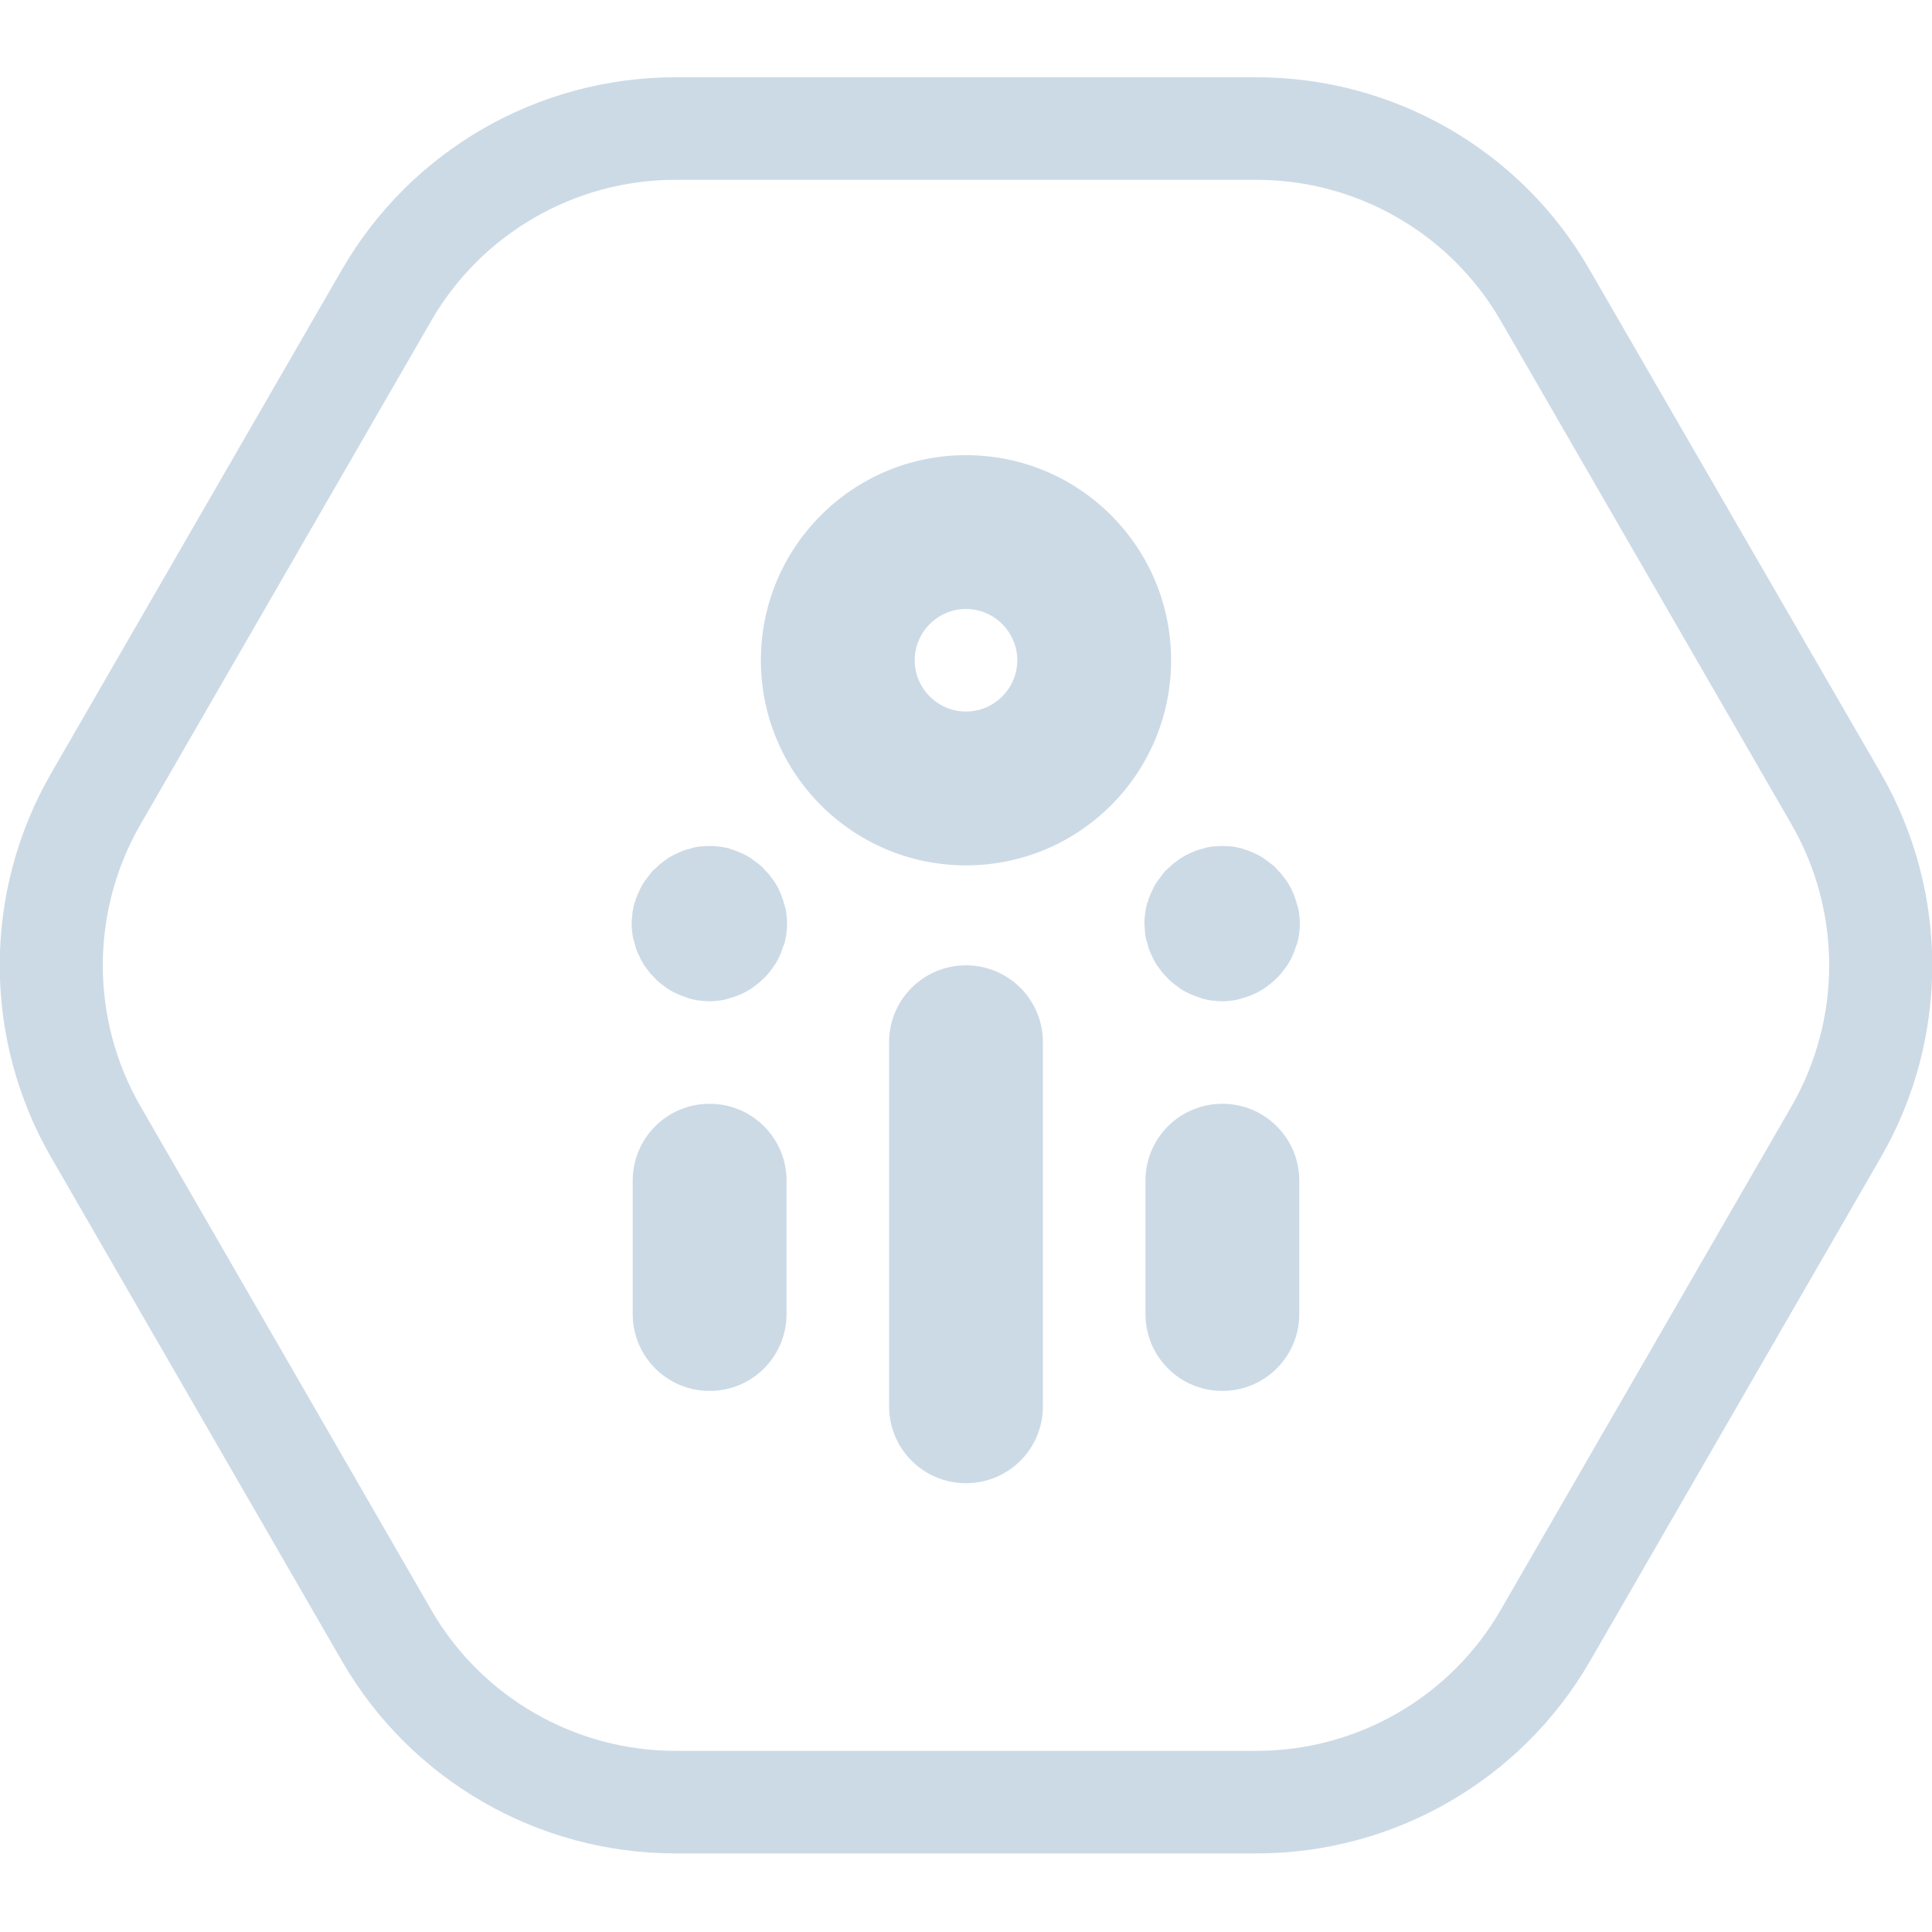
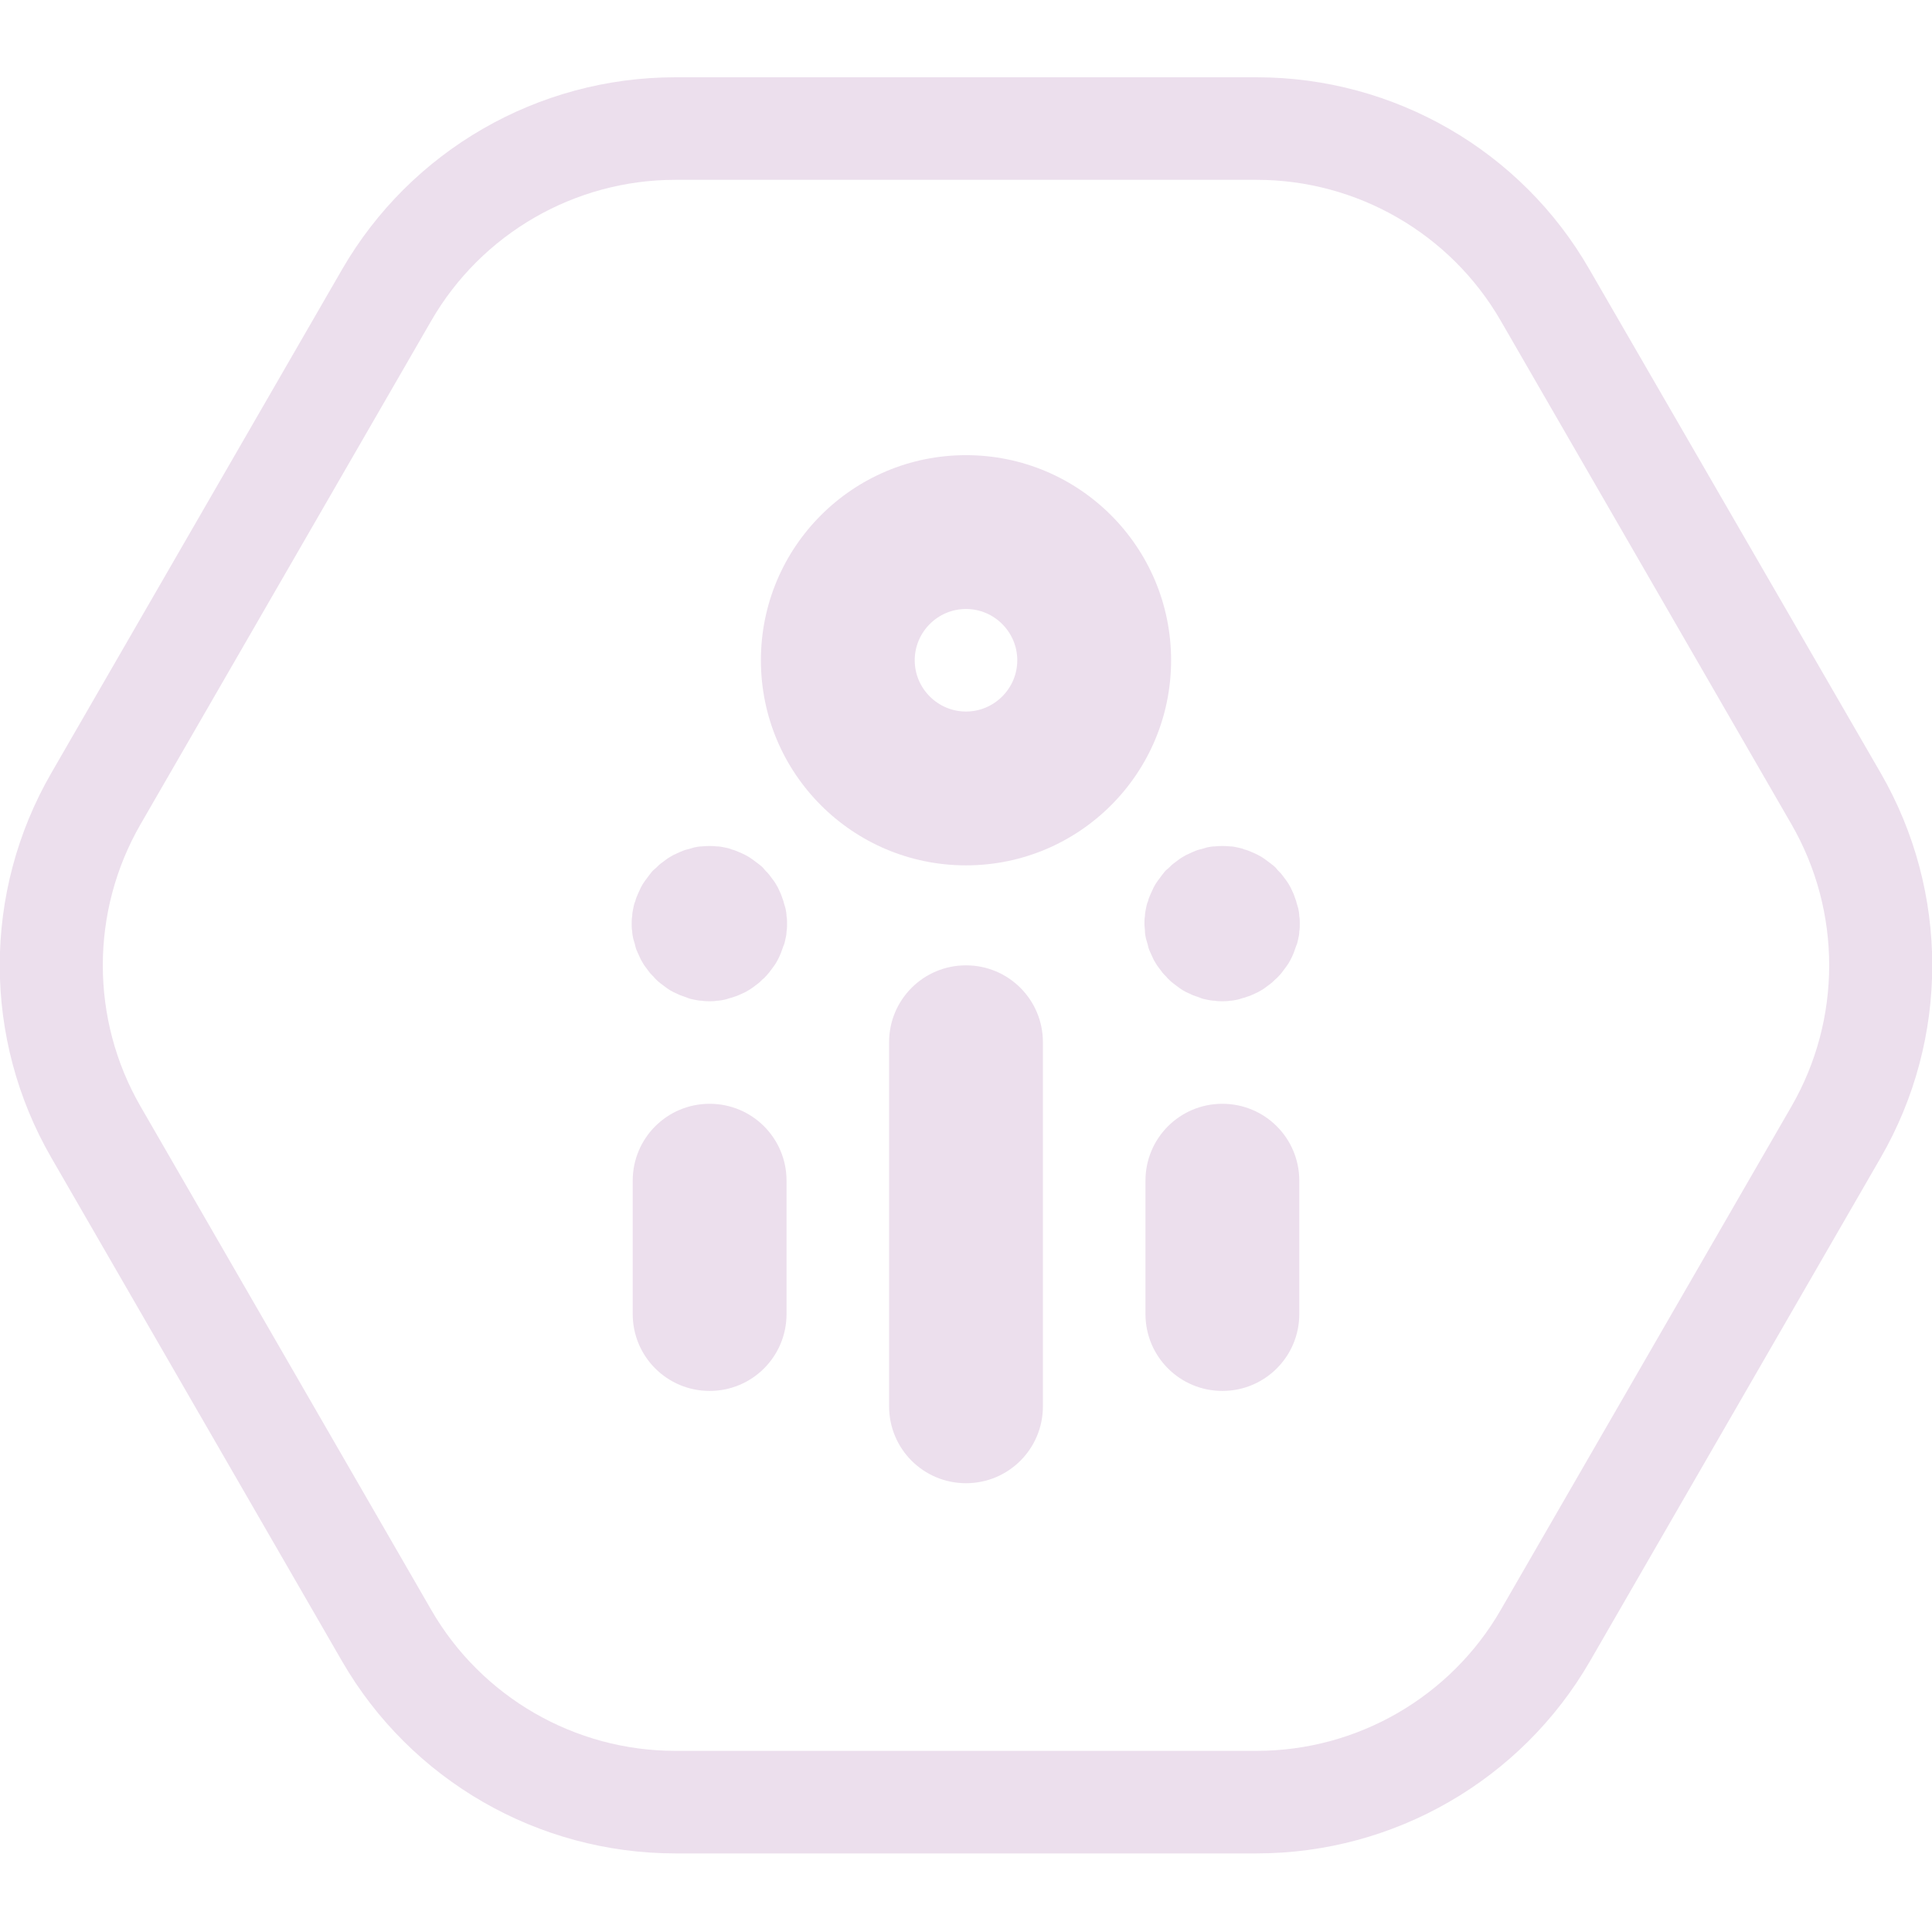
<svg xmlns="http://www.w3.org/2000/svg" width="100" height="100" viewBox="0 0 100 100" fill="none">
  <g clip-path="url(#clip0)">
-     <path d="M65.048 9.308C70.249 9.308 75.08 12.095 77.68 16.606L92.728 42.668C95.329 47.179 95.329 52.753 92.728 57.264L77.68 83.326C75.08 87.838 70.249 90.624 65.048 90.624H34.952C29.75 90.624 24.92 87.838 22.32 83.326L7.272 57.264C4.671 52.753 4.671 47.179 7.272 42.668L22.32 16.606C24.92 12.095 29.75 9.308 34.952 9.308H65.048ZM65.048 4H34.952C27.84 4 21.258 7.795 17.702 13.952L2.654 40.014C-0.902 46.171 -0.902 53.761 2.654 59.918L17.702 85.98C21.258 92.137 27.84 95.932 34.952 95.932H65.048C72.16 95.932 78.742 92.137 82.298 85.98L97.346 59.918C100.902 53.761 100.902 46.171 97.346 40.014L82.272 13.952C78.742 7.795 72.16 4 65.048 4Z" fill="#ccdae6" />
-     <path d="M50 76.771C47.797 76.771 46.019 74.993 46.019 72.79V53.947C46.019 51.744 47.797 49.966 50 49.966C52.203 49.966 53.981 51.744 53.981 53.947V72.79C53.981 74.993 52.203 76.771 50 76.771Z" fill="#ccdae6" />
-     <path d="M36.73 71.994C34.528 71.994 32.749 70.216 32.749 68.013V61.112C32.749 58.91 34.528 57.132 36.73 57.132C38.933 57.132 40.711 58.91 40.711 61.112V68.013C40.711 70.216 38.933 71.994 36.73 71.994Z" fill="#ccdae6" />
-     <path d="M36.73 51.824C36.598 51.824 36.465 51.824 36.332 51.797C36.2 51.797 36.067 51.771 35.934 51.744C35.801 51.718 35.669 51.691 35.563 51.638C35.43 51.585 35.324 51.558 35.191 51.505C35.085 51.452 34.952 51.399 34.846 51.346C34.74 51.293 34.607 51.213 34.501 51.134C34.395 51.054 34.289 50.974 34.183 50.895C34.076 50.815 33.97 50.709 33.891 50.63C33.811 50.523 33.705 50.444 33.625 50.338C33.546 50.231 33.466 50.125 33.386 50.019C33.307 49.913 33.254 49.807 33.174 49.674C33.121 49.568 33.068 49.435 33.015 49.329C32.962 49.223 32.909 49.09 32.882 48.958C32.856 48.825 32.803 48.692 32.776 48.586C32.749 48.453 32.723 48.321 32.723 48.215C32.696 48.082 32.696 47.949 32.696 47.816C32.696 47.684 32.696 47.551 32.723 47.418C32.723 47.286 32.749 47.153 32.776 47.02C32.803 46.888 32.829 46.755 32.882 46.649C32.909 46.516 32.962 46.41 33.015 46.277C33.068 46.171 33.121 46.038 33.174 45.932C33.227 45.826 33.307 45.693 33.386 45.587C33.466 45.481 33.546 45.375 33.625 45.269C33.705 45.162 33.785 45.056 33.891 44.977C33.997 44.897 34.076 44.791 34.183 44.711C34.289 44.632 34.395 44.552 34.501 44.472C34.607 44.393 34.713 44.34 34.846 44.26C34.952 44.207 35.085 44.154 35.191 44.101C35.324 44.048 35.43 43.995 35.563 43.968C35.695 43.942 35.828 43.889 35.934 43.862C36.067 43.836 36.2 43.809 36.332 43.809C36.598 43.782 36.863 43.782 37.102 43.809C37.235 43.809 37.367 43.836 37.5 43.862C37.633 43.889 37.765 43.915 37.871 43.968C38.004 43.995 38.11 44.048 38.243 44.101C38.376 44.154 38.482 44.207 38.588 44.26C38.694 44.313 38.827 44.393 38.933 44.472C39.039 44.552 39.145 44.632 39.252 44.711C39.358 44.791 39.464 44.87 39.544 44.977C39.623 45.083 39.729 45.162 39.809 45.269C39.889 45.375 39.968 45.481 40.048 45.587C40.127 45.693 40.181 45.799 40.26 45.932C40.313 46.038 40.366 46.171 40.419 46.277C40.472 46.41 40.499 46.516 40.552 46.649C40.579 46.781 40.632 46.914 40.658 47.02C40.685 47.153 40.711 47.286 40.711 47.418C40.738 47.551 40.738 47.684 40.738 47.816C40.738 47.949 40.738 48.082 40.711 48.215C40.711 48.347 40.685 48.48 40.658 48.586C40.632 48.719 40.605 48.851 40.552 48.958C40.499 49.09 40.472 49.196 40.419 49.329C40.366 49.462 40.313 49.568 40.26 49.674C40.207 49.78 40.127 49.913 40.048 50.019C39.968 50.125 39.889 50.231 39.809 50.338C39.729 50.444 39.623 50.55 39.544 50.63C39.437 50.709 39.358 50.815 39.252 50.895C39.145 50.974 39.039 51.054 38.933 51.134C38.827 51.213 38.721 51.267 38.588 51.346C38.482 51.399 38.349 51.452 38.243 51.505C38.137 51.558 38.004 51.585 37.871 51.638C37.739 51.665 37.633 51.718 37.5 51.744C37.367 51.771 37.235 51.797 37.102 51.797C36.996 51.824 36.863 51.824 36.73 51.824Z" fill="#ccdae6" />
-     <path d="M63.27 71.994C61.067 71.994 59.289 70.216 59.289 68.013V61.112C59.289 58.91 61.067 57.132 63.27 57.132C65.472 57.132 67.251 58.91 67.251 61.112V68.013C67.251 70.216 65.472 71.994 63.27 71.994Z" fill="#ccdae6" />
-     <path d="M63.27 51.824C63.137 51.824 63.004 51.824 62.872 51.797C62.739 51.797 62.606 51.771 62.474 51.744C62.341 51.718 62.208 51.691 62.102 51.638C61.969 51.585 61.863 51.558 61.73 51.505C61.624 51.452 61.492 51.399 61.385 51.346C61.279 51.293 61.147 51.213 61.04 51.134C60.934 51.054 60.828 50.974 60.722 50.895C60.616 50.815 60.51 50.709 60.43 50.63C60.35 50.523 60.244 50.444 60.164 50.338C60.085 50.231 60.005 50.125 59.926 50.019C59.846 49.913 59.793 49.807 59.713 49.674C59.66 49.568 59.607 49.435 59.554 49.329C59.501 49.223 59.448 49.09 59.421 48.958C59.395 48.825 59.342 48.692 59.315 48.586C59.289 48.453 59.262 48.321 59.262 48.215C59.262 48.082 59.236 47.949 59.236 47.816C59.236 47.684 59.236 47.551 59.262 47.418C59.262 47.286 59.289 47.153 59.315 47.02C59.342 46.888 59.368 46.755 59.421 46.649C59.448 46.516 59.501 46.41 59.554 46.277C59.607 46.171 59.66 46.038 59.713 45.932C59.767 45.826 59.846 45.693 59.926 45.587C60.005 45.481 60.085 45.375 60.164 45.269C60.244 45.162 60.324 45.056 60.43 44.977C60.536 44.897 60.616 44.791 60.722 44.711C60.828 44.632 60.934 44.552 61.04 44.472C61.147 44.393 61.253 44.34 61.385 44.26C61.492 44.207 61.624 44.154 61.73 44.101C61.863 44.048 61.969 43.995 62.102 43.968C62.235 43.942 62.367 43.889 62.474 43.862C62.606 43.836 62.739 43.809 62.872 43.809C63.137 43.782 63.402 43.782 63.668 43.809C63.8 43.809 63.933 43.836 64.039 43.862C64.172 43.889 64.305 43.915 64.411 43.968C64.543 43.995 64.65 44.048 64.782 44.101C64.915 44.154 65.021 44.207 65.127 44.26C65.234 44.313 65.366 44.393 65.472 44.472C65.579 44.552 65.685 44.632 65.791 44.711C65.897 44.791 66.003 44.87 66.083 44.977C66.162 45.083 66.269 45.162 66.348 45.269C66.428 45.375 66.507 45.481 66.587 45.587C66.667 45.693 66.72 45.799 66.799 45.932C66.853 46.038 66.906 46.171 66.959 46.277C67.012 46.41 67.038 46.516 67.091 46.649C67.118 46.781 67.171 46.914 67.198 47.02C67.224 47.153 67.251 47.286 67.251 47.418C67.277 47.551 67.277 47.684 67.277 47.816C67.277 47.949 67.277 48.082 67.251 48.215C67.251 48.347 67.224 48.48 67.198 48.586C67.171 48.719 67.144 48.851 67.091 48.958C67.038 49.09 67.012 49.196 66.959 49.329C66.906 49.462 66.853 49.568 66.799 49.674C66.746 49.78 66.667 49.913 66.587 50.019C66.507 50.125 66.428 50.231 66.348 50.338C66.269 50.444 66.162 50.55 66.083 50.63C65.977 50.709 65.897 50.815 65.791 50.895C65.685 50.974 65.579 51.054 65.472 51.134C65.366 51.213 65.26 51.267 65.127 51.346C65.021 51.399 64.888 51.452 64.782 51.505C64.676 51.558 64.543 51.585 64.411 51.638C64.278 51.665 64.172 51.718 64.039 51.744C63.907 51.771 63.774 51.797 63.668 51.797C63.535 51.824 63.402 51.824 63.27 51.824Z" fill="#ccdae6" />
-     <path d="M50 44.791C44.135 44.791 39.384 40.04 39.384 34.175C39.384 28.31 44.135 23.559 50 23.559C55.865 23.559 60.616 28.31 60.616 34.175C60.616 40.04 55.865 44.791 50 44.791ZM50 31.521C48.54 31.521 47.346 32.715 47.346 34.175C47.346 35.635 48.54 36.829 50 36.829C51.46 36.829 52.654 35.635 52.654 34.175C52.654 32.715 51.46 31.521 50 31.521Z" fill="#ccdae6" />
+     <path d="M65.048 9.308C70.249 9.308 75.08 12.095 77.68 16.606L92.728 42.668C95.329 47.179 95.329 52.753 92.728 57.264L77.68 83.326C75.08 87.838 70.249 90.624 65.048 90.624H34.952C29.75 90.624 24.92 87.838 22.32 83.326L7.272 57.264C4.671 52.753 4.671 47.179 7.272 42.668L22.32 16.606C24.92 12.095 29.75 9.308 34.952 9.308H65.048ZM65.048 4H34.952C27.84 4 21.258 7.795 17.702 13.952L2.654 40.014C-0.902 46.171 -0.902 53.761 2.654 59.918L17.702 85.98C21.258 92.137 27.84 95.932 34.952 95.932H65.048C72.16 95.932 78.742 92.137 82.298 85.98L97.346 59.918C100.902 53.761 100.902 46.171 97.346 40.014L82.272 13.952C78.742 7.795 72.16 4 65.048 4Z" fill="#ecdfed" />
+     <path d="M50 76.771C47.797 76.771 46.019 74.993 46.019 72.79V53.947C46.019 51.744 47.797 49.966 50 49.966C52.203 49.966 53.981 51.744 53.981 53.947V72.79C53.981 74.993 52.203 76.771 50 76.771Z" fill="#ecdfed" />
+     <path d="M36.73 71.994C34.528 71.994 32.749 70.216 32.749 68.013V61.112C32.749 58.91 34.528 57.132 36.73 57.132C38.933 57.132 40.711 58.91 40.711 61.112V68.013C40.711 70.216 38.933 71.994 36.73 71.994Z" fill="#ecdfed" />
+     <path d="M36.73 51.824C36.598 51.824 36.465 51.824 36.332 51.797C36.2 51.797 36.067 51.771 35.934 51.744C35.801 51.718 35.669 51.691 35.563 51.638C35.43 51.585 35.324 51.558 35.191 51.505C35.085 51.452 34.952 51.399 34.846 51.346C34.74 51.293 34.607 51.213 34.501 51.134C34.395 51.054 34.289 50.974 34.183 50.895C34.076 50.815 33.97 50.709 33.891 50.63C33.811 50.523 33.705 50.444 33.625 50.338C33.546 50.231 33.466 50.125 33.386 50.019C33.307 49.913 33.254 49.807 33.174 49.674C33.121 49.568 33.068 49.435 33.015 49.329C32.962 49.223 32.909 49.09 32.882 48.958C32.856 48.825 32.803 48.692 32.776 48.586C32.749 48.453 32.723 48.321 32.723 48.215C32.696 48.082 32.696 47.949 32.696 47.816C32.696 47.684 32.696 47.551 32.723 47.418C32.723 47.286 32.749 47.153 32.776 47.02C32.803 46.888 32.829 46.755 32.882 46.649C32.909 46.516 32.962 46.41 33.015 46.277C33.068 46.171 33.121 46.038 33.174 45.932C33.227 45.826 33.307 45.693 33.386 45.587C33.466 45.481 33.546 45.375 33.625 45.269C33.705 45.162 33.785 45.056 33.891 44.977C33.997 44.897 34.076 44.791 34.183 44.711C34.289 44.632 34.395 44.552 34.501 44.472C34.607 44.393 34.713 44.34 34.846 44.26C34.952 44.207 35.085 44.154 35.191 44.101C35.324 44.048 35.43 43.995 35.563 43.968C35.695 43.942 35.828 43.889 35.934 43.862C36.067 43.836 36.2 43.809 36.332 43.809C36.598 43.782 36.863 43.782 37.102 43.809C37.235 43.809 37.367 43.836 37.5 43.862C37.633 43.889 37.765 43.915 37.871 43.968C38.004 43.995 38.11 44.048 38.243 44.101C38.376 44.154 38.482 44.207 38.588 44.26C38.694 44.313 38.827 44.393 38.933 44.472C39.039 44.552 39.145 44.632 39.252 44.711C39.358 44.791 39.464 44.87 39.544 44.977C39.623 45.083 39.729 45.162 39.809 45.269C39.889 45.375 39.968 45.481 40.048 45.587C40.127 45.693 40.181 45.799 40.26 45.932C40.313 46.038 40.366 46.171 40.419 46.277C40.472 46.41 40.499 46.516 40.552 46.649C40.579 46.781 40.632 46.914 40.658 47.02C40.685 47.153 40.711 47.286 40.711 47.418C40.738 47.551 40.738 47.684 40.738 47.816C40.738 47.949 40.738 48.082 40.711 48.215C40.711 48.347 40.685 48.48 40.658 48.586C40.632 48.719 40.605 48.851 40.552 48.958C40.499 49.09 40.472 49.196 40.419 49.329C40.366 49.462 40.313 49.568 40.26 49.674C40.207 49.78 40.127 49.913 40.048 50.019C39.968 50.125 39.889 50.231 39.809 50.338C39.729 50.444 39.623 50.55 39.544 50.63C39.437 50.709 39.358 50.815 39.252 50.895C39.145 50.974 39.039 51.054 38.933 51.134C38.827 51.213 38.721 51.267 38.588 51.346C38.482 51.399 38.349 51.452 38.243 51.505C38.137 51.558 38.004 51.585 37.871 51.638C37.739 51.665 37.633 51.718 37.5 51.744C37.367 51.771 37.235 51.797 37.102 51.797C36.996 51.824 36.863 51.824 36.73 51.824Z" fill="#ecdfed" />
+     <path d="M63.27 71.994C61.067 71.994 59.289 70.216 59.289 68.013V61.112C59.289 58.91 61.067 57.132 63.27 57.132C65.472 57.132 67.251 58.91 67.251 61.112V68.013C67.251 70.216 65.472 71.994 63.27 71.994Z" fill="#ecdfed" />
+     <path d="M63.27 51.824C63.137 51.824 63.004 51.824 62.872 51.797C62.739 51.797 62.606 51.771 62.474 51.744C62.341 51.718 62.208 51.691 62.102 51.638C61.969 51.585 61.863 51.558 61.73 51.505C61.624 51.452 61.492 51.399 61.385 51.346C61.279 51.293 61.147 51.213 61.04 51.134C60.934 51.054 60.828 50.974 60.722 50.895C60.616 50.815 60.51 50.709 60.43 50.63C60.35 50.523 60.244 50.444 60.164 50.338C60.085 50.231 60.005 50.125 59.926 50.019C59.846 49.913 59.793 49.807 59.713 49.674C59.66 49.568 59.607 49.435 59.554 49.329C59.501 49.223 59.448 49.09 59.421 48.958C59.395 48.825 59.342 48.692 59.315 48.586C59.289 48.453 59.262 48.321 59.262 48.215C59.262 48.082 59.236 47.949 59.236 47.816C59.236 47.684 59.236 47.551 59.262 47.418C59.262 47.286 59.289 47.153 59.315 47.02C59.342 46.888 59.368 46.755 59.421 46.649C59.448 46.516 59.501 46.41 59.554 46.277C59.607 46.171 59.66 46.038 59.713 45.932C59.767 45.826 59.846 45.693 59.926 45.587C60.005 45.481 60.085 45.375 60.164 45.269C60.244 45.162 60.324 45.056 60.43 44.977C60.536 44.897 60.616 44.791 60.722 44.711C60.828 44.632 60.934 44.552 61.04 44.472C61.147 44.393 61.253 44.34 61.385 44.26C61.492 44.207 61.624 44.154 61.73 44.101C61.863 44.048 61.969 43.995 62.102 43.968C62.235 43.942 62.367 43.889 62.474 43.862C62.606 43.836 62.739 43.809 62.872 43.809C63.137 43.782 63.402 43.782 63.668 43.809C63.8 43.809 63.933 43.836 64.039 43.862C64.172 43.889 64.305 43.915 64.411 43.968C64.543 43.995 64.65 44.048 64.782 44.101C64.915 44.154 65.021 44.207 65.127 44.26C65.234 44.313 65.366 44.393 65.472 44.472C65.579 44.552 65.685 44.632 65.791 44.711C65.897 44.791 66.003 44.87 66.083 44.977C66.162 45.083 66.269 45.162 66.348 45.269C66.428 45.375 66.507 45.481 66.587 45.587C66.667 45.693 66.72 45.799 66.799 45.932C66.853 46.038 66.906 46.171 66.959 46.277C67.012 46.41 67.038 46.516 67.091 46.649C67.118 46.781 67.171 46.914 67.198 47.02C67.224 47.153 67.251 47.286 67.251 47.418C67.277 47.551 67.277 47.684 67.277 47.816C67.277 47.949 67.277 48.082 67.251 48.215C67.251 48.347 67.224 48.48 67.198 48.586C67.171 48.719 67.144 48.851 67.091 48.958C67.038 49.09 67.012 49.196 66.959 49.329C66.906 49.462 66.853 49.568 66.799 49.674C66.746 49.78 66.667 49.913 66.587 50.019C66.507 50.125 66.428 50.231 66.348 50.338C66.269 50.444 66.162 50.55 66.083 50.63C65.977 50.709 65.897 50.815 65.791 50.895C65.685 50.974 65.579 51.054 65.472 51.134C65.366 51.213 65.26 51.267 65.127 51.346C65.021 51.399 64.888 51.452 64.782 51.505C64.676 51.558 64.543 51.585 64.411 51.638C64.278 51.665 64.172 51.718 64.039 51.744C63.907 51.771 63.774 51.797 63.668 51.797C63.535 51.824 63.402 51.824 63.27 51.824Z" fill="#ecdfed" />
+     <path d="M50 44.791C44.135 44.791 39.384 40.04 39.384 34.175C39.384 28.31 44.135 23.559 50 23.559C55.865 23.559 60.616 28.31 60.616 34.175C60.616 40.04 55.865 44.791 50 44.791ZM50 31.521C48.54 31.521 47.346 32.715 47.346 34.175C47.346 35.635 48.54 36.829 50 36.829C51.46 36.829 52.654 35.635 52.654 34.175C52.654 32.715 51.46 31.521 50 31.521Z" fill="#ecdfed" />
  </g>
  <defs>
    <clipPath id="clip0">
-       <rect width="100" height="91.932" fill="#ccdae6" transform="translate(0 4)" />
+       <rect width="100" height="91.932" fill="#ecdfed" transform="translate(0 4)" />
    </clipPath>
  </defs>
</svg>
